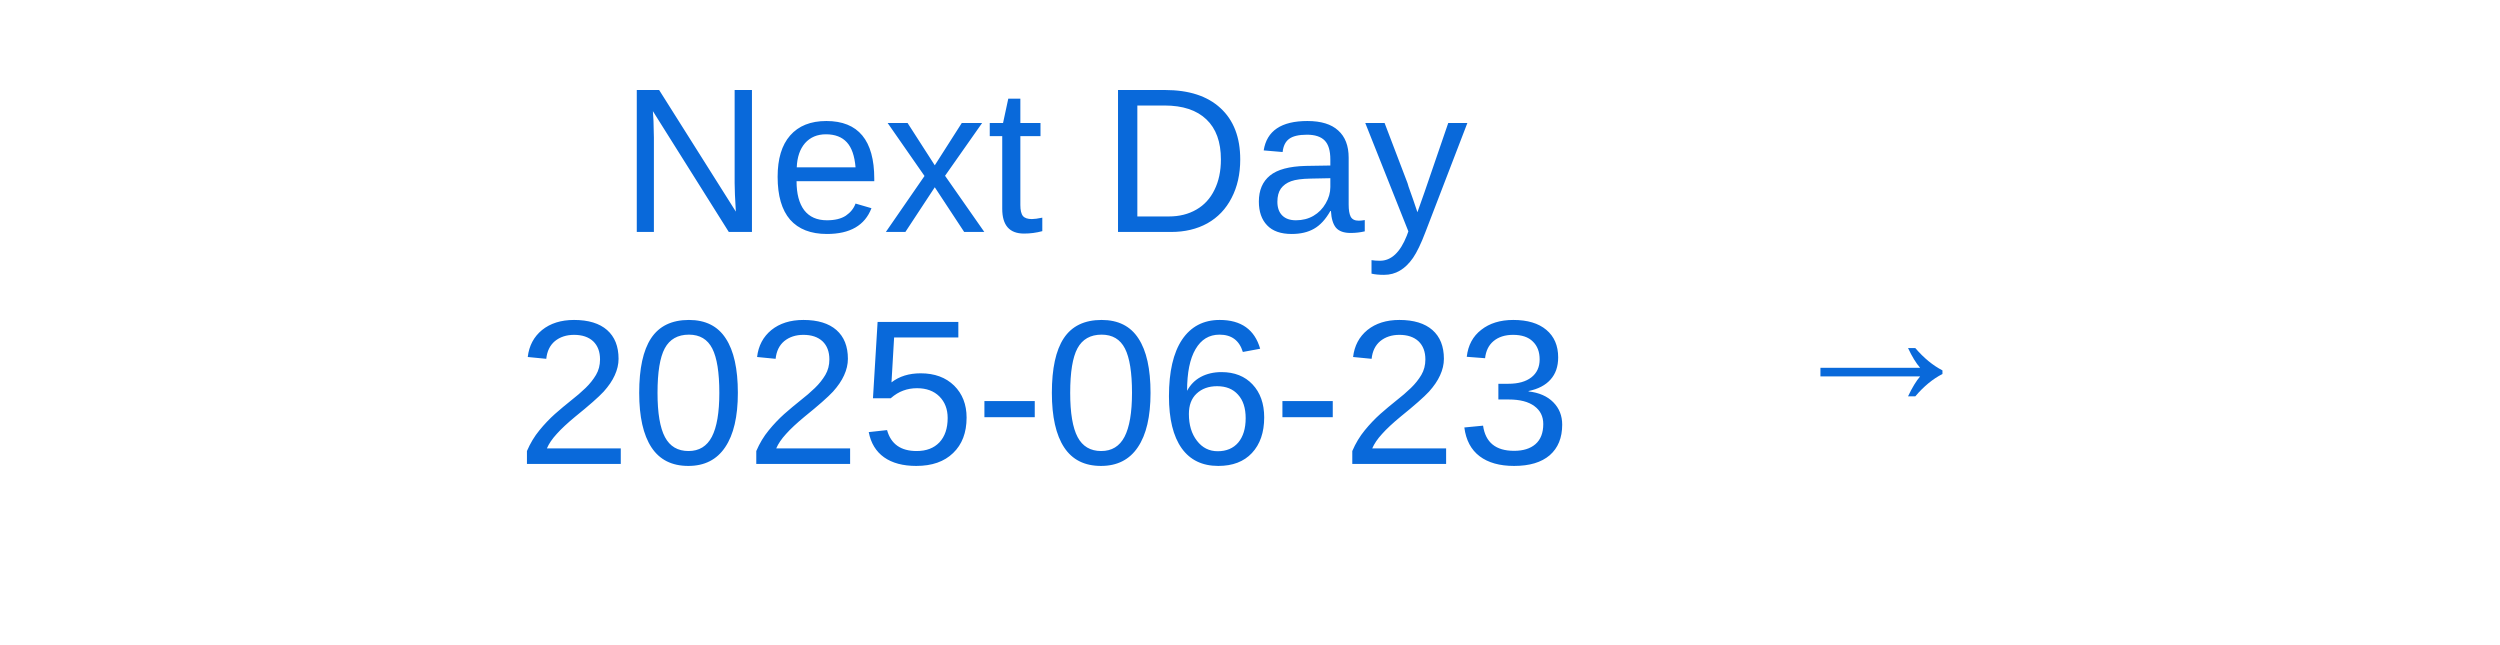
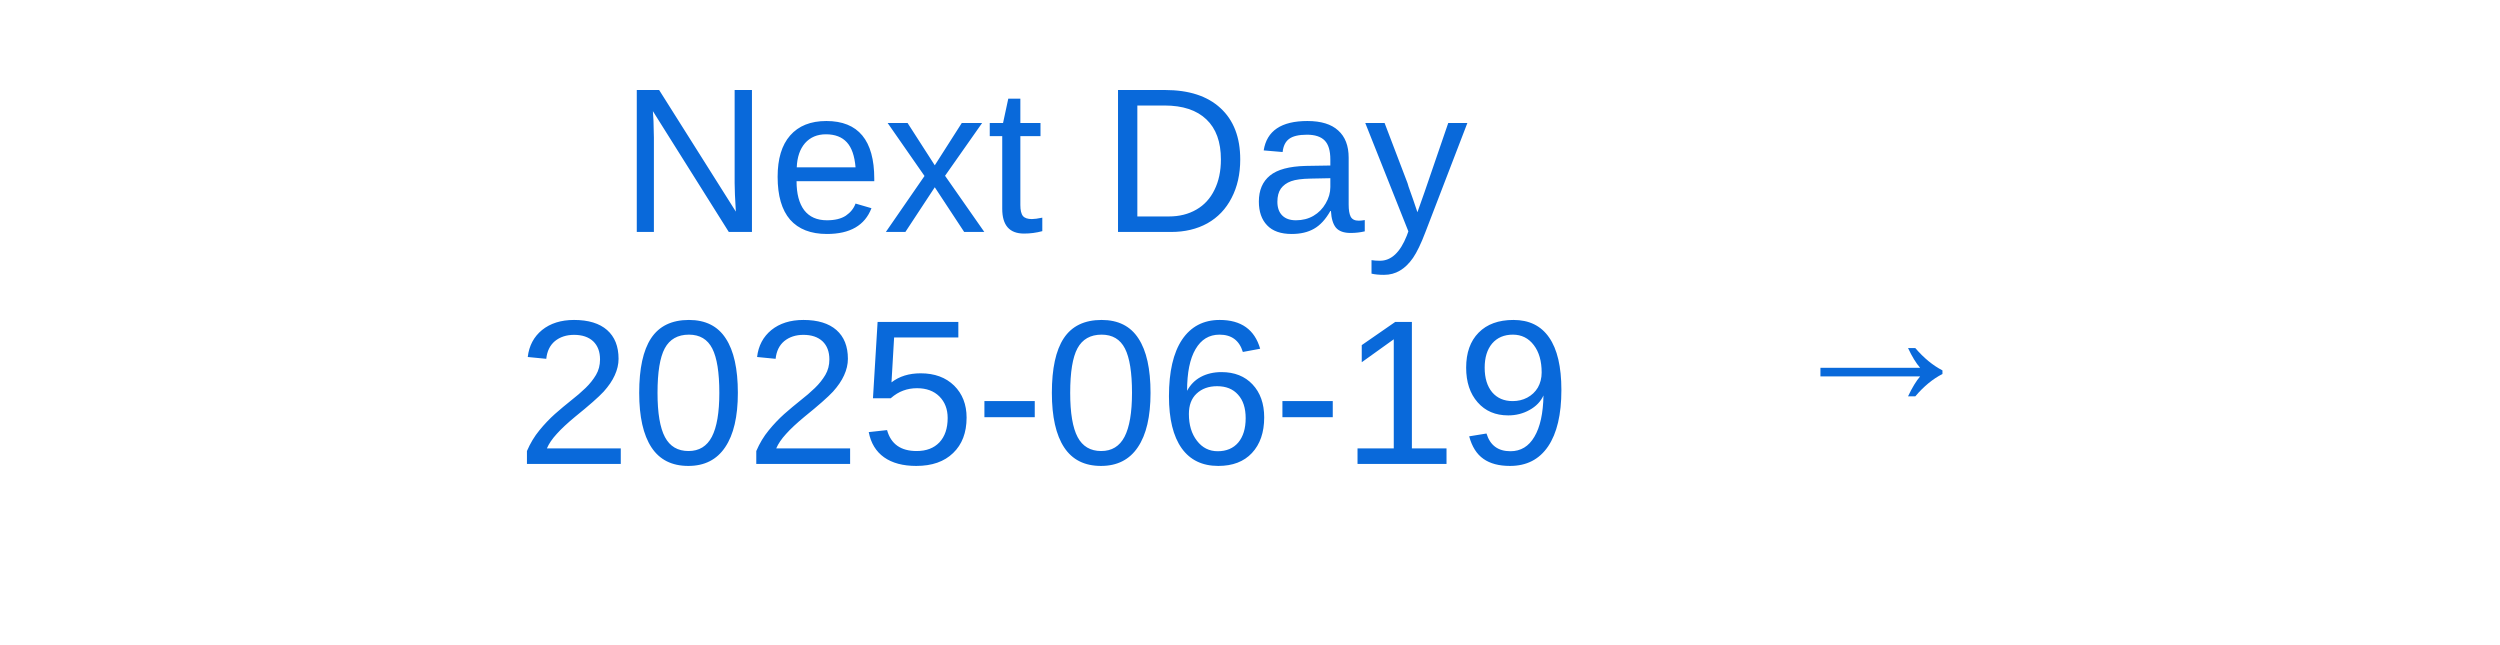
- <svg xmlns="http://www.w3.org/2000/svg" width="194" height="50" viewBox="0 0 194 50" fill="none" role="img" aria-label="Next Day 2025-06-23">
+ <svg xmlns="http://www.w3.org/2000/svg" width="194" height="50" viewBox="0 0 194 50" fill="none" role="img" aria-label="Next Day 2025-06-19">
  <rect width="194" height="50" fill="transparent" />
  <text x="146" y="27" text-anchor="middle" dominant-baseline="middle" font-family="'Segoe UI Symbol', 'Apple Symbols', Arial, sans-serif" font-size="16" fill="#0969da">→</text>
  <text x="81.0" y="18" text-anchor="middle" font-family="'Segoe UI Symbol', 'Apple Symbols', Arial, sans-serif" font-size="16" fill="#0969da">Next Day</text>
-   <text x="81.0" y="36" text-anchor="middle" font-family="'Segoe UI Symbol', 'Apple Symbols', Arial, sans-serif" font-size="16" fill="#0969da">2025-06-23</text>
+   <text x="81.0" y="36" text-anchor="middle" font-family="'Segoe UI Symbol', 'Apple Symbols', Arial, sans-serif" font-size="16" fill="#0969da">2025-06-19</text>
</svg>
